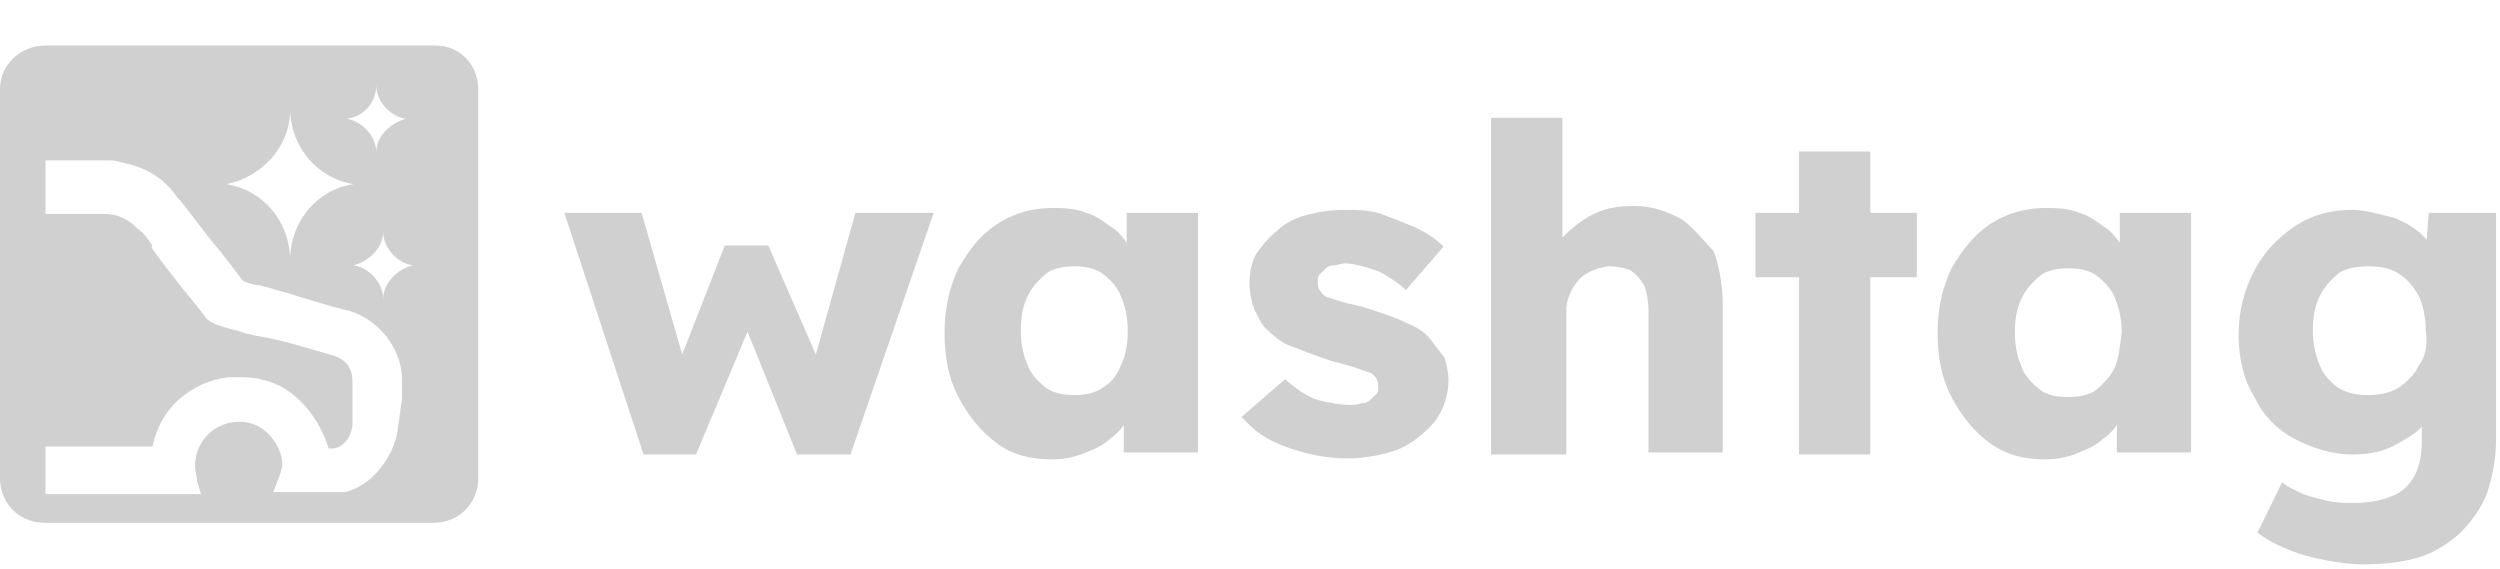
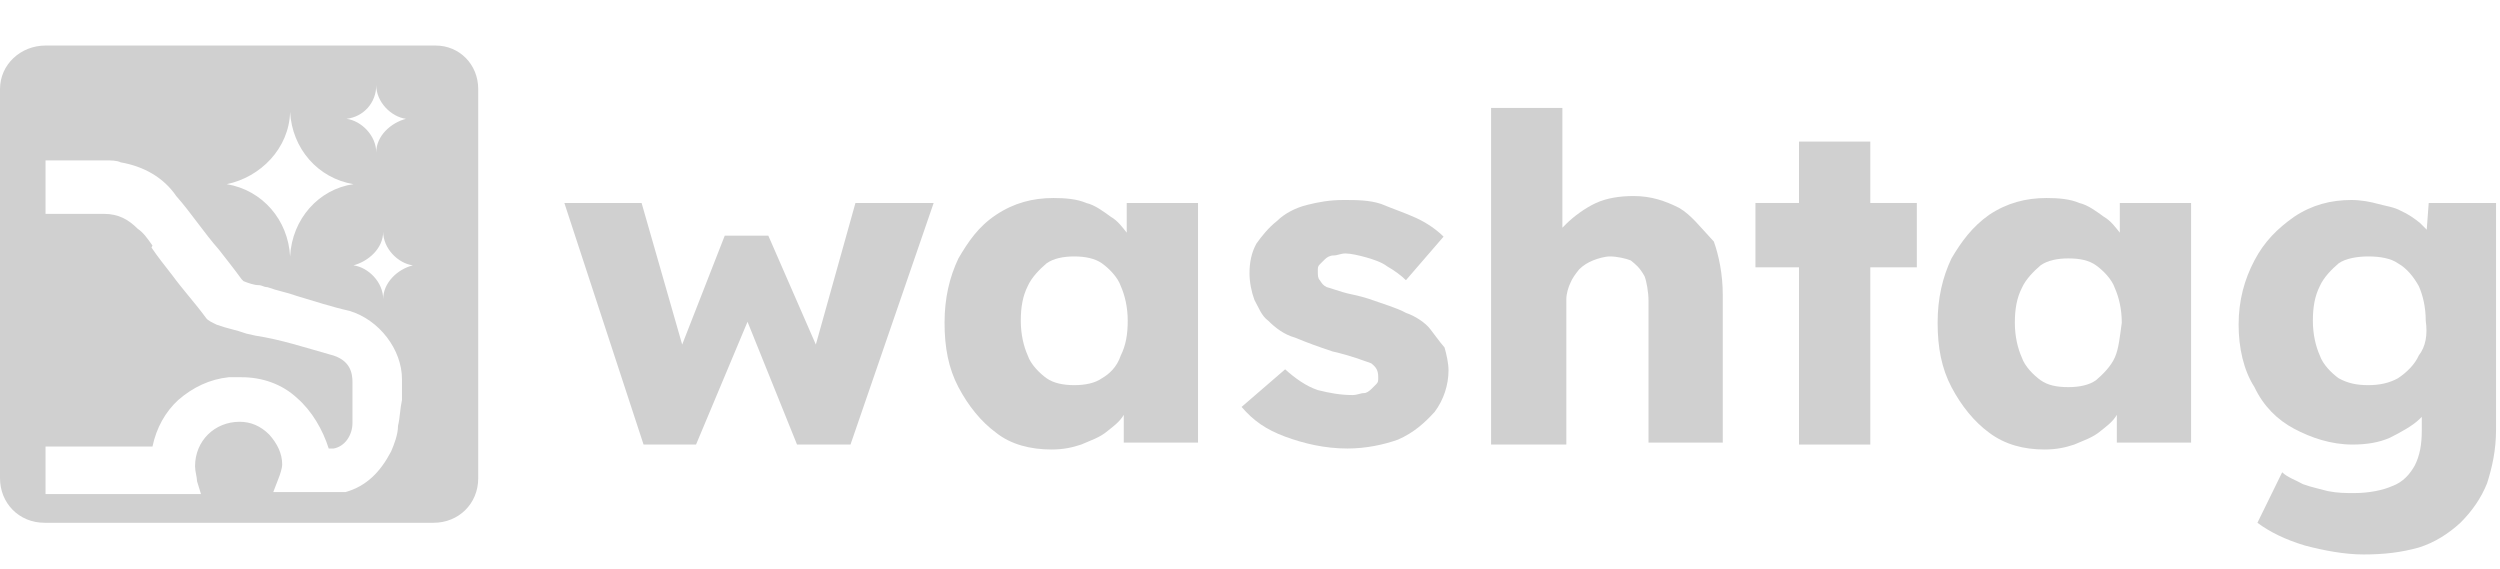
<svg xmlns="http://www.w3.org/2000/svg" version="1.1" id="Layer_1" x="0px" y="0px" viewBox="0 0 252.5 57.4" style="enable-background:new 0 0 252.5 57.4;" xml:space="preserve">
  <style type="text/css">
	.st0{fill:#D0D0D0;}
</style>
  <g>
-     <polygon class="st0" points="82.4,35.8 77.6,24.8 73.2,24.8 68.9,35.8 64.8,21.5 57,21.5 65,45.9 70.3,45.9 75.5,33.5 80.5,45.9    85.9,45.9 94.3,21.5 86.4,21.5  " />
-     <path class="st0" d="M113.8,24.5c-0.4-0.5-0.9-1.2-1.6-1.6c-0.7-0.5-1.6-1.2-2.5-1.4c-0.9-0.4-2.1-0.5-3.3-0.5   c-2.1,0-4,0.5-5.8,1.7c-1.8,1.2-2.8,2.7-3.8,4.4c-0.9,1.9-1.4,4-1.4,6.5c0,2.5,0.4,4.6,1.4,6.5s2.3,3.5,3.8,4.6   c1.5,1.2,3.5,1.7,5.6,1.7c1.2,0,2.1-0.2,3-0.5c0.9-0.4,1.9-0.7,2.7-1.4c0.5-0.4,1.2-0.9,1.6-1.6v2.8h7.5V21.5h-7.2V24.5z    M111.3,39.2c-0.7,0.5-1.7,0.7-2.8,0.7s-2.1-0.2-2.8-0.7c-0.7-0.5-1.6-1.4-1.9-2.3c-0.4-0.9-0.7-2.1-0.7-3.5c0-1.4,0.2-2.5,0.7-3.5   c0.4-0.9,1.2-1.7,1.9-2.3c0.7-0.5,1.7-0.7,2.8-0.7s2.1,0.2,2.8,0.7s1.6,1.4,1.9,2.3c0.4,0.9,0.7,2.1,0.7,3.5c0,1.4-0.2,2.5-0.7,3.5   C112.8,38.1,112,38.8,111.3,39.2z" />
-     <path class="st0" d="M144.5,34.3c-0.5-0.7-1.6-1.4-2.5-1.7c-0.9-0.5-2.3-0.9-3.7-1.4c-1.2-0.4-2.1-0.5-2.7-0.7   c-0.7-0.2-1.2-0.4-1.6-0.5c-0.4-0.2-0.5-0.4-0.7-0.7c-0.2-0.2-0.2-0.5-0.2-0.9s0-0.5,0.2-0.7s0.4-0.4,0.5-0.5   c0.2-0.2,0.5-0.4,0.9-0.4s0.7-0.2,1.2-0.2c0.5,0,1.4,0.2,2.1,0.4c0.7,0.2,1.6,0.5,2.1,0.9c0.7,0.4,1.4,0.9,1.9,1.4l3.8-4.4   c-0.7-0.7-1.7-1.4-2.8-1.9s-2.3-0.9-3.5-1.4c-1.2-0.4-2.5-0.4-3.8-0.4c-1.4,0-2.5,0.2-3.7,0.5s-2.3,0.9-3,1.6   c-0.9,0.7-1.6,1.6-2.1,2.3c-0.5,0.9-0.7,1.9-0.7,3c0,0.9,0.2,1.9,0.5,2.7c0.4,0.7,0.7,1.6,1.4,2.1c0.7,0.7,1.6,1.4,2.7,1.7   c1.2,0.5,2.3,0.9,3.8,1.4c0.9,0.2,1.9,0.5,2.5,0.7c0.5,0.2,1.2,0.4,1.4,0.5c0.5,0.4,0.7,0.7,0.7,1.4c0,0.4,0,0.5-0.2,0.7   s-0.4,0.4-0.5,0.5c-0.2,0.2-0.5,0.4-0.7,0.4c-0.4,0-0.7,0.2-1.2,0.2c-1.2,0-2.3-0.2-3.5-0.5c-1.2-0.4-2.3-1.2-3.3-2.1l-4.4,3.8   c1.2,1.4,2.5,2.3,4.4,3c1.9,0.7,4,1.2,6.3,1.2c1.9,0,3.7-0.4,5.1-0.9c1.6-0.7,2.7-1.7,3.7-2.8c0.9-1.2,1.4-2.7,1.4-4.2   c0-0.7-0.2-1.6-0.4-2.3C145.3,35.4,144.9,34.8,144.5,34.3z" />
-     <path class="st0" d="M169.6,22c-1.4-0.7-2.8-1.2-4.6-1.2c-1.4,0-2.7,0.2-3.8,0.7s-2.3,1.4-3,2.1c-0.2,0.2-0.2,0.2-0.4,0.4V11.9   h-7.2v34c0.4,0,0.9,0,1.6,0c0.5,0,1.4,0,2.3,0h3.7V31.2c0-0.5,0.2-1.2,0.4-1.6c0.2-0.5,0.5-0.9,0.9-1.4c0.4-0.4,0.9-0.7,1.4-0.9   c0.5-0.2,1.2-0.4,1.7-0.4c0.7,0,1.6,0.2,2.1,0.4c0.5,0.4,0.9,0.7,1.4,1.6c0.2,0.5,0.4,1.6,0.4,2.5v14.3h7.5V30.8   c0-2.1-0.4-4-0.9-5.4C171.7,23.9,170.8,22.7,169.6,22z" />
-     <polygon class="st0" points="188.9,15.3 181.7,15.3 181.7,21.5 177.3,21.5 177.3,28 181.7,28 181.7,45.9 188.9,45.9 188.9,28    193.6,28 193.6,21.5 188.9,21.5  " />
-     <path class="st0" d="M214.1,24.5c-0.4-0.5-0.9-1.2-1.6-1.6c-0.7-0.5-1.6-1.2-2.5-1.4c-0.9-0.4-2.1-0.5-3.3-0.5   c-2.1,0-4,0.5-5.8,1.7c-1.7,1.2-2.8,2.7-3.8,4.4c-0.9,1.9-1.4,4-1.4,6.5c0,2.5,0.4,4.6,1.4,6.5s2.3,3.5,3.8,4.6   c1.6,1.2,3.5,1.7,5.6,1.7c1.2,0,2.1-0.2,3-0.5c0.9-0.4,1.9-0.7,2.7-1.4c0.5-0.4,1.2-0.9,1.6-1.6v2.8h7.5V21.5h-7.2L214.1,24.5   L214.1,24.5z M213.6,37.1c-0.4,0.9-1.2,1.7-1.9,2.3c-0.7,0.5-1.7,0.7-2.8,0.7c-1.2,0-2.1-0.2-2.8-0.7c-0.7-0.5-1.6-1.4-1.9-2.3   c-0.4-0.9-0.7-2.1-0.7-3.5c0-1.4,0.2-2.5,0.7-3.5c0.4-0.9,1.2-1.7,1.9-2.3c0.7-0.5,1.7-0.7,2.8-0.7c1.2,0,2.1,0.2,2.8,0.7   c0.7,0.5,1.6,1.4,1.9,2.3c0.4,0.9,0.7,2.1,0.7,3.5C214.1,35,214,36.2,213.6,37.1z" />
-     <path class="st0" d="M245.3,21.5l-0.2,2.7c-0.2-0.2-0.4-0.4-0.7-0.7c-0.5-0.4-1.2-0.9-1.9-1.2c-0.7-0.4-1.6-0.5-2.3-0.7   c-0.7-0.2-1.7-0.4-2.7-0.4c-2.1,0-4,0.5-5.8,1.7c-1.7,1.2-3,2.5-4,4.4s-1.6,4-1.6,6.5c0,2.3,0.5,4.6,1.6,6.3c0.9,1.9,2.3,3.3,4,4.2   c1.7,0.9,3.7,1.6,5.9,1.6c1.4,0,2.7-0.2,3.8-0.7c1-0.5,2.3-1.2,3-1.9l0.2-0.2v1.4c0,1.4-0.2,2.5-0.7,3.5c-0.5,0.9-1.2,1.7-2.3,2.1   c-0.9,0.4-2.3,0.7-3.8,0.7c-0.9,0-1.7,0-2.7-0.2c-0.7-0.2-1.7-0.4-2.5-0.7c-0.7-0.4-1.6-0.7-2.1-1.2l-2.5,5.1   c1.2,0.9,2.8,1.7,4.8,2.3c1.9,0.5,4,0.9,5.9,0.9c2.1,0,3.8-0.2,5.6-0.7c1.6-0.5,3-1.4,4.2-2.5c1.2-1.2,2.1-2.5,2.7-4   c0.5-1.6,0.9-3.3,0.9-5.4V21.5H245.3z M244.3,36.9c-0.4,0.9-1.2,1.7-2.1,2.3c-0.9,0.5-1.9,0.7-3,0.7c-1.2,0-2.1-0.2-3-0.7   c-0.7-0.5-1.6-1.4-1.9-2.3c-0.4-0.9-0.7-2.1-0.7-3.5c0-1.4,0.2-2.5,0.7-3.5c0.4-0.9,1.2-1.7,1.9-2.3c0.7-0.5,1.9-0.7,3-0.7   c1.2,0,2.3,0.2,3,0.7c0.9,0.5,1.6,1.4,2.1,2.3c0.4,0.9,0.7,2.1,0.7,3.5C245.2,34.8,245,36,244.3,36.9z" />
+     <polygon class="st0" points="82.4,34.8 77.6,23.8 73.2,23.8 68.9,34.8 64.8,20.5 57,20.5 65,44.9 70.3,44.9 75.5,32.5 80.5,44.9    85.9,44.9 94.3,20.5 86.4,20.5  " />
+     <path class="st0" d="M113.8,23.5c-0.4-0.5-0.9-1.2-1.6-1.6c-0.7-0.5-1.6-1.2-2.5-1.4c-0.9-0.4-2.1-0.5-3.3-0.5   c-2.1,0-4,0.5-5.8,1.7c-1.8,1.2-2.8,2.7-3.8,4.4c-0.9,1.9-1.4,4-1.4,6.5c0,2.5,0.4,4.6,1.4,6.5s2.3,3.5,3.8,4.6   c1.5,1.2,3.5,1.7,5.6,1.7c1.2,0,2.1-0.2,3-0.5c0.9-0.4,1.9-0.7,2.7-1.4c0.5-0.4,1.2-0.9,1.6-1.6v2.8h7.5V20.5h-7.2V23.5z    M111.3,38.2c-0.7,0.5-1.7,0.7-2.8,0.7s-2.1-0.2-2.8-0.7c-0.7-0.5-1.6-1.4-1.9-2.3c-0.4-0.9-0.7-2.1-0.7-3.5c0-1.4,0.2-2.5,0.7-3.5   c0.4-0.9,1.2-1.7,1.9-2.3c0.7-0.5,1.7-0.7,2.8-0.7s2.1,0.2,2.8,0.7s1.6,1.4,1.9,2.3c0.4,0.9,0.7,2.1,0.7,3.5c0,1.4-0.2,2.5-0.7,3.5   C112.8,37.1,112,37.8,111.3,38.2z" />
+     <path class="st0" d="M144.5,33.3c-0.5-0.7-1.6-1.4-2.5-1.7c-0.9-0.5-2.3-0.9-3.7-1.4c-1.2-0.4-2.1-0.5-2.7-0.7   c-0.7-0.2-1.2-0.4-1.6-0.5c-0.4-0.2-0.5-0.4-0.7-0.7c-0.2-0.2-0.2-0.5-0.2-0.9s0-0.5,0.2-0.7s0.4-0.4,0.5-0.5   c0.2-0.2,0.5-0.4,0.9-0.4s0.7-0.2,1.2-0.2c0.5,0,1.4,0.2,2.1,0.4c0.7,0.2,1.6,0.5,2.1,0.9c0.7,0.4,1.4,0.9,1.9,1.4l3.8-4.4   c-0.7-0.7-1.7-1.4-2.8-1.9s-2.3-0.9-3.5-1.4c-1.2-0.4-2.5-0.4-3.8-0.4c-1.4,0-2.5,0.2-3.7,0.5s-2.3,0.9-3,1.6   c-0.9,0.7-1.6,1.6-2.1,2.3c-0.5,0.9-0.7,1.9-0.7,3c0,0.9,0.2,1.9,0.5,2.7c0.4,0.7,0.7,1.6,1.4,2.1c0.7,0.7,1.6,1.4,2.7,1.7   c1.2,0.5,2.3,0.9,3.8,1.4c0.9,0.2,1.9,0.5,2.5,0.7c0.5,0.2,1.2,0.4,1.4,0.5c0.5,0.4,0.7,0.7,0.7,1.4c0,0.4,0,0.5-0.2,0.7   s-0.4,0.4-0.5,0.5c-0.2,0.2-0.5,0.4-0.7,0.4c-0.4,0-0.7,0.2-1.2,0.2c-1.2,0-2.3-0.2-3.5-0.5c-1.2-0.4-2.3-1.2-3.3-2.1l-4.4,3.8   c1.2,1.4,2.5,2.3,4.4,3c1.9,0.7,4,1.2,6.3,1.2c1.9,0,3.7-0.4,5.1-0.9c1.6-0.7,2.7-1.7,3.7-2.8c0.9-1.2,1.4-2.7,1.4-4.2   c0-0.7-0.2-1.6-0.4-2.3C145.3,34.4,144.9,33.8,144.5,33.3z" />
+     <path class="st0" d="M169.6,21c-1.4-0.7-2.8-1.2-4.6-1.2c-1.4,0-2.7,0.2-3.8,0.7s-2.3,1.4-3,2.1c-0.2,0.2-0.2,0.2-0.4,0.4V10.9   h-7.2v34c0.4,0,0.9,0,1.6,0c0.5,0,1.4,0,2.3,0h3.7V30.2c0-0.5,0.2-1.2,0.4-1.6c0.2-0.5,0.5-0.9,0.9-1.4c0.4-0.4,0.9-0.7,1.4-0.9   c0.5-0.2,1.2-0.4,1.7-0.4c0.7,0,1.6,0.2,2.1,0.4c0.5,0.4,0.9,0.7,1.4,1.6c0.2,0.5,0.4,1.6,0.4,2.5v14.3h7.5V29.8   c0-2.1-0.4-4-0.9-5.4C171.7,22.9,170.8,21.7,169.6,21z" />
+     <polygon class="st0" points="188.9,14.3 181.7,14.3 181.7,20.5 177.3,20.5 177.3,27 181.7,27 181.7,44.9 188.9,44.9 188.9,27    193.6,27 193.6,20.5 188.9,20.5  " />
+     <path class="st0" d="M214.1,23.5c-0.4-0.5-0.9-1.2-1.6-1.6c-0.7-0.5-1.6-1.2-2.5-1.4c-0.9-0.4-2.1-0.5-3.3-0.5   c-2.1,0-4,0.5-5.8,1.7c-1.7,1.2-2.8,2.7-3.8,4.4c-0.9,1.9-1.4,4-1.4,6.5c0,2.5,0.4,4.6,1.4,6.5s2.3,3.5,3.8,4.6   c1.6,1.2,3.5,1.7,5.6,1.7c1.2,0,2.1-0.2,3-0.5c0.9-0.4,1.9-0.7,2.7-1.4c0.5-0.4,1.2-0.9,1.6-1.6v2.8h7.5V20.5h-7.2L214.1,23.5   L214.1,23.5z M213.6,36.1c-0.4,0.9-1.2,1.7-1.9,2.3c-0.7,0.5-1.7,0.7-2.8,0.7c-1.2,0-2.1-0.2-2.8-0.7c-0.7-0.5-1.6-1.4-1.9-2.3   c-0.4-0.9-0.7-2.1-0.7-3.5c0-1.4,0.2-2.5,0.7-3.5c0.4-0.9,1.2-1.7,1.9-2.3c0.7-0.5,1.7-0.7,2.8-0.7c1.2,0,2.1,0.2,2.8,0.7   c0.7,0.5,1.6,1.4,1.9,2.3c0.4,0.9,0.7,2.1,0.7,3.5C214.1,34,214,35.2,213.6,36.1z" />
+     <path class="st0" d="M245.3,20.5l-0.2,2.7c-0.2-0.2-0.4-0.4-0.7-0.7c-0.5-0.4-1.2-0.9-1.9-1.2c-0.7-0.4-1.6-0.5-2.3-0.7   c-0.7-0.2-1.7-0.4-2.7-0.4c-2.1,0-4,0.5-5.8,1.7c-1.7,1.2-3,2.5-4,4.4s-1.6,4-1.6,6.5c0,2.3,0.5,4.6,1.6,6.3c0.9,1.9,2.3,3.3,4,4.2   c1.7,0.9,3.7,1.6,5.9,1.6c1.4,0,2.7-0.2,3.8-0.7c1-0.5,2.3-1.2,3-1.9l0.2-0.2v1.4c0,1.4-0.2,2.5-0.7,3.5c-0.5,0.9-1.2,1.7-2.3,2.1   c-0.9,0.4-2.3,0.7-3.8,0.7c-0.9,0-1.7,0-2.7-0.2c-0.7-0.2-1.7-0.4-2.5-0.7c-0.7-0.4-1.6-0.7-2.1-1.2l-2.5,5.1   c1.2,0.9,2.8,1.7,4.8,2.3c1.9,0.5,4,0.9,5.9,0.9c2.1,0,3.8-0.2,5.6-0.7c1.6-0.5,3-1.4,4.2-2.5c1.2-1.2,2.1-2.5,2.7-4   c0.5-1.6,0.9-3.3,0.9-5.4V20.5H245.3z M244.3,35.9c-0.4,0.9-1.2,1.7-2.1,2.3c-0.9,0.5-1.9,0.7-3,0.7c-1.2,0-2.1-0.2-3-0.7   c-0.7-0.5-1.6-1.4-1.9-2.3c-0.4-0.9-0.7-2.1-0.7-3.5c0-1.4,0.2-2.5,0.7-3.5c0.4-0.9,1.2-1.7,1.9-2.3c0.7-0.5,1.9-0.7,3-0.7   c1.2,0,2.3,0.2,3,0.7c0.9,0.5,1.6,1.4,2.1,2.3c0.4,0.9,0.7,2.1,0.7,3.5C245.2,33.8,245,35,244.3,35.9z" />
  </g>
  <path class="st0" d="M44,4.6H4.6C2.1,4.6,0,6.5,0,9v39.3c0,2.5,1.9,4.5,4.5,4.5h39.3c2.5,0,4.5-1.9,4.5-4.5V9  C48.3,6.5,46.4,4.6,44,4.6z M38,8.6c0,1.7,1.5,3.2,3,3.4c-1.5,0.4-3,1.7-3,3.4c0-1.7-1.5-3.2-3-3.4C36.7,11.8,38,10.4,38,8.6z   M29.3,11.3c0.2,3.7,2.8,6.7,6.4,7.3c-3.5,0.5-6.2,3.5-6.4,7.3c-0.2-3.7-2.8-6.7-6.4-7.3C26.3,17.9,29.2,15,29.3,11.3z M40.2,43  c0,0.9-0.4,1.9-0.7,2.6c-1.1,2.1-2.5,3.5-4.6,4.1h-0.2l0,0h-5.6h-1.5l0.5-1.3c0.2-0.5,0.4-1.1,0.4-1.5c0-1.1-0.5-2.1-1.3-3  c-0.9-0.9-1.9-1.3-3-1.3l0,0c-2.5,0-4.5,1.9-4.5,4.5c0,0.5,0.2,1.1,0.2,1.5l0.4,1.3h-1.3H5.4H4.6v-1.1V46v-0.9h0.9h9.9  c0.4-1.9,1.3-3.5,2.6-4.7c1.5-1.3,3.2-2.1,5.1-2.3c0.4,0,0.9,0,1.3,0c2.1,0,4.1,0.7,5.6,2.1c1.5,1.3,2.6,3.2,3.2,5.1l0,0l0,0  c0.2,0,0.4,0,0.5,0c1.1-0.2,1.9-1.3,1.9-2.6c0-1.4,0-2.6,0-4.1c0-0.9-0.2-2.3-2.3-2.8c-2.5-0.7-4.9-1.5-7.5-1.9l-0.9-0.2  c-1.1-0.4-1.9-0.5-3-0.9c-0.4-0.2-0.9-0.4-1.1-0.7c-1.1-1.5-2.3-2.8-3.4-4.3c-0.7-0.9-1.5-1.9-2.1-2.8l0.1-0.2  c-0.5-0.7-0.9-1.3-1.5-1.7c-0.9-0.9-1.9-1.5-3.4-1.5H9.4H5.6H4.6v-0.9v-3v-1.5h0.9h1.3h1.1h1.1c0.5,0,1.3,0,1.7,0  c0.5,0,1.1,0,1.5,0.2c2.3,0.4,4.3,1.5,5.6,3.4c1.5,1.7,2.8,3.7,4.3,5.4c0.7,0.9,1.5,1.9,2.3,3c0,0,0,0,0.2,0.2  c0.5,0.2,1.1,0.4,1.5,0.4c0.4,0,0.5,0.2,0.9,0.2c1.1,0.4,1.9,0.5,3,0.9c1.7,0.5,3.5,1.1,5.3,1.5c3,0.9,5.3,3.9,5.3,6.9  c0,0.7,0,1.5,0,2.1C40.4,41.3,40.4,42.2,40.2,43z M38.7,30.2c0-1.7-1.5-3.2-3-3.4c1.5-0.4,3-1.7,3-3.4c0,1.7,1.5,3.2,3,3.4  C40.1,27.2,38.7,28.6,38.7,30.2z" />
</svg>
